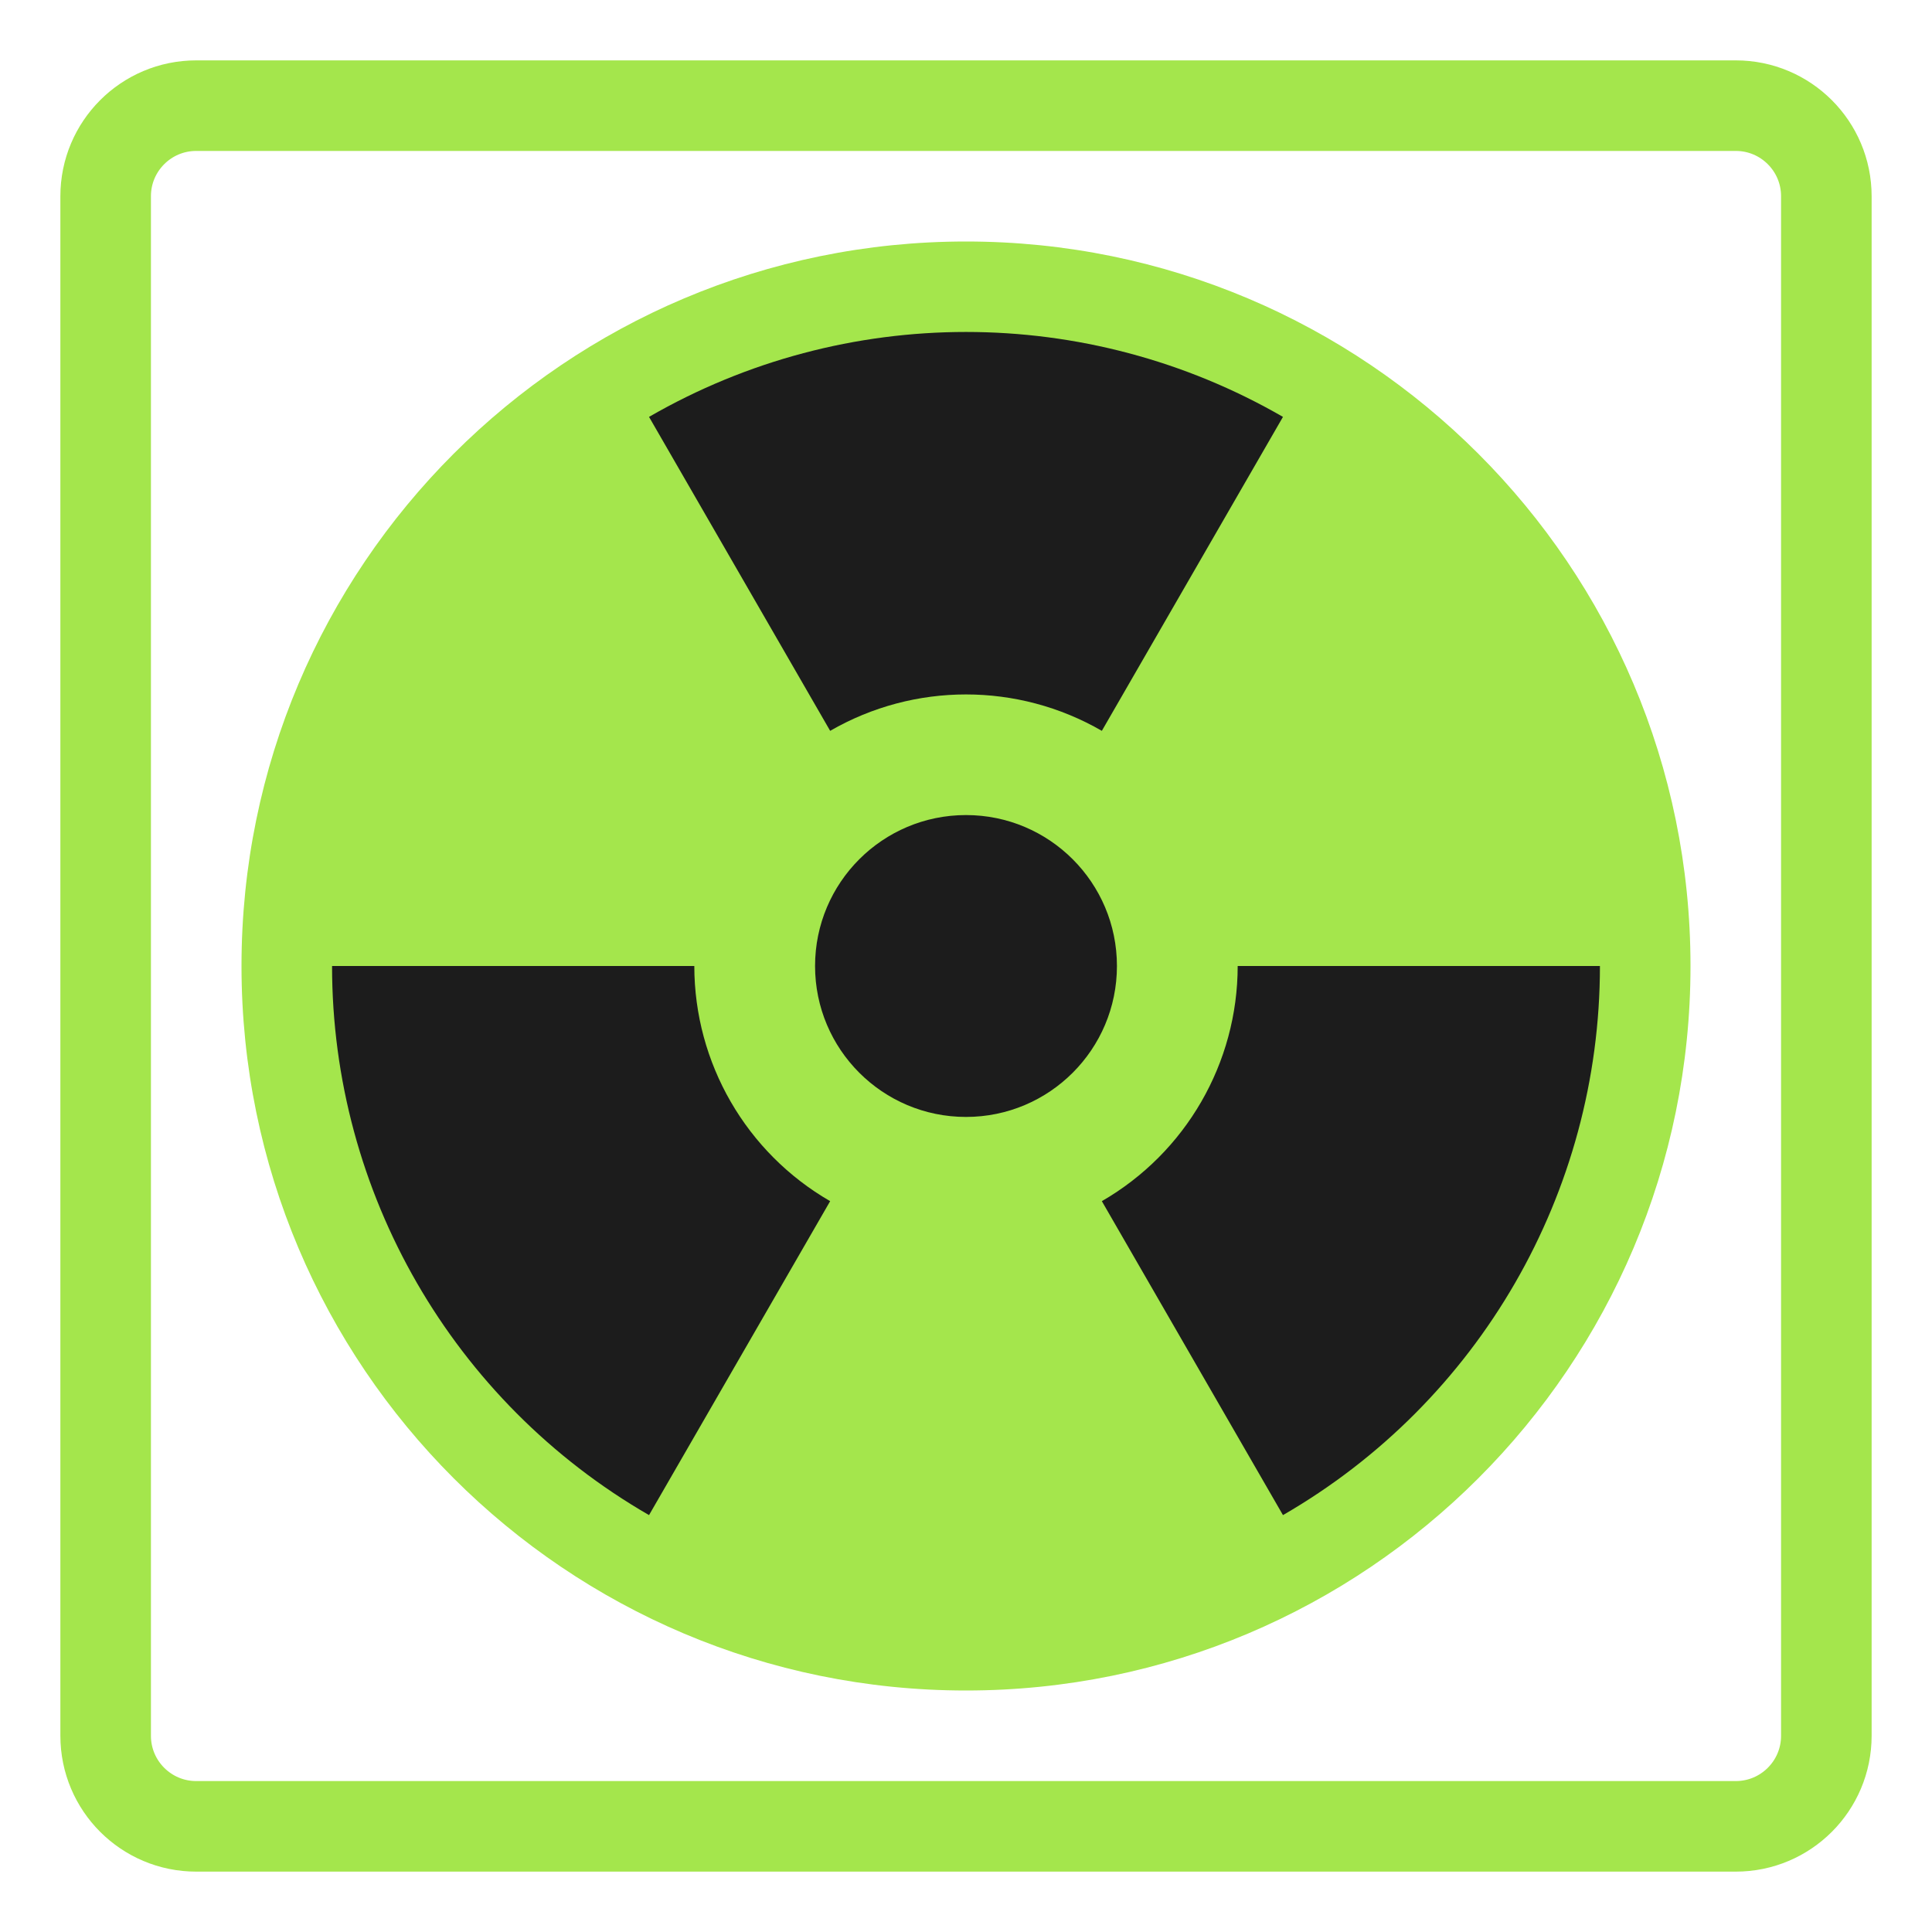
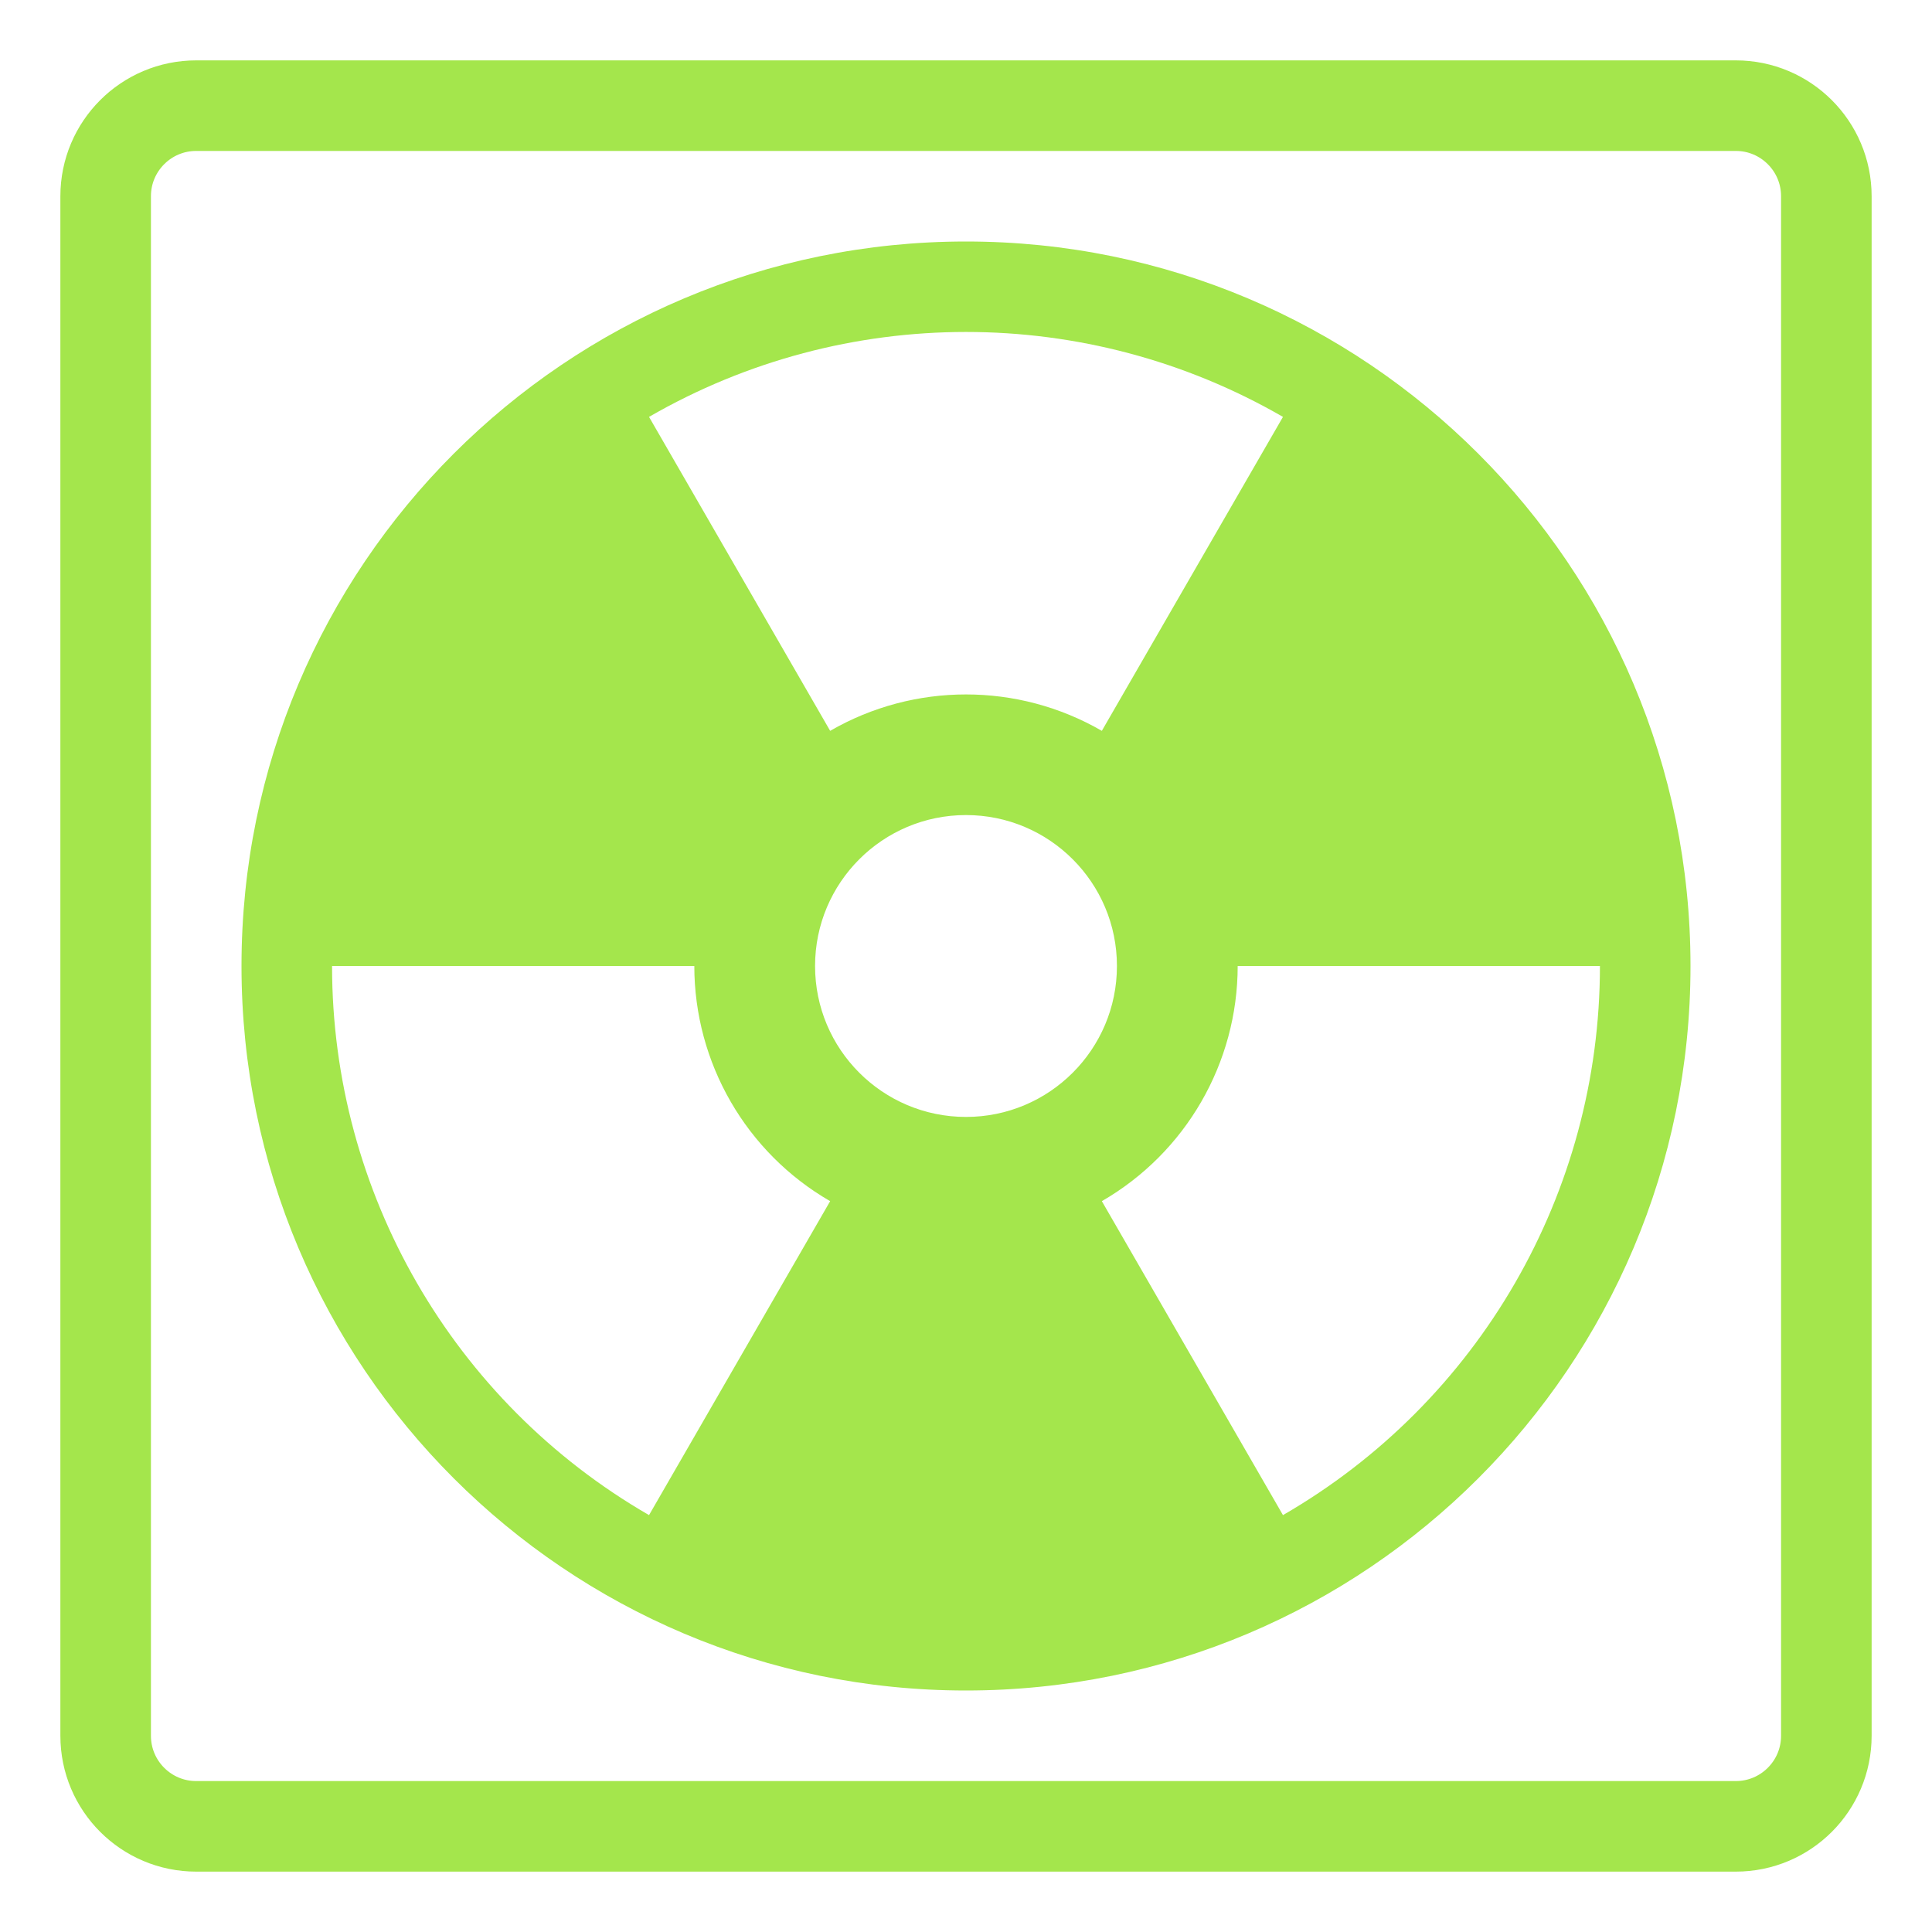
<svg xmlns="http://www.w3.org/2000/svg" width="64" height="64" viewBox="0 0 64 64">
  <rect x="3.5" y="3.5" width="57" height="57" rx="3" fill="none" stroke="#a4e64c" stroke-width="3" />
-   <circle cx="32" cy="32" r="24" fill="#a4e64c" />
-   <circle cx="32" cy="32" r="5" fill="#1c1c1c" />
-   <path d="M21.50,13.81 A21,21 0 0 1 42.50,13.81 L36.50,24.21 A9,9 0 0 0 27.50,24.21 Z" fill="#1c1c1c" />
-   <path d="M53.00,32.00 A21,21 0 0 1 42.50,50.19 L36.50,39.79 A9,9 0 0 0 41.00,32.00 Z" fill="#1c1c1c" />
-   <path d="M21.50,50.19 A21,21 0 0 1 11.00,32.00 L23.00,32.00 A9,9 0 0 0 27.50,39.79 Z" fill="#1c1c1c" />
+   <path fill-rule="evenodd" fill="#a4e64c" d="M8,32 A24,24 0 1 0 56,32 A24,24 0 1 0 8,32 Z M27,32 A5,5 0 1 0 37,32 A5,5 0 1 0 27,32 Z M21.50,13.81 A21,21 0 0 1 42.50,13.81 L36.50,24.21 A9,9 0 0 0 27.50,24.21 Z M53.00,32.00 A21,21 0 0 1 42.50,50.19 L36.50,39.79 A9,9 0 0 0 41.00,32.00 Z M21.50,50.19 A21,21 0 0 1 11.00,32.00 L23.00,32.00 A9,9 0 0 0 27.50,39.79 Z" />
</svg>
